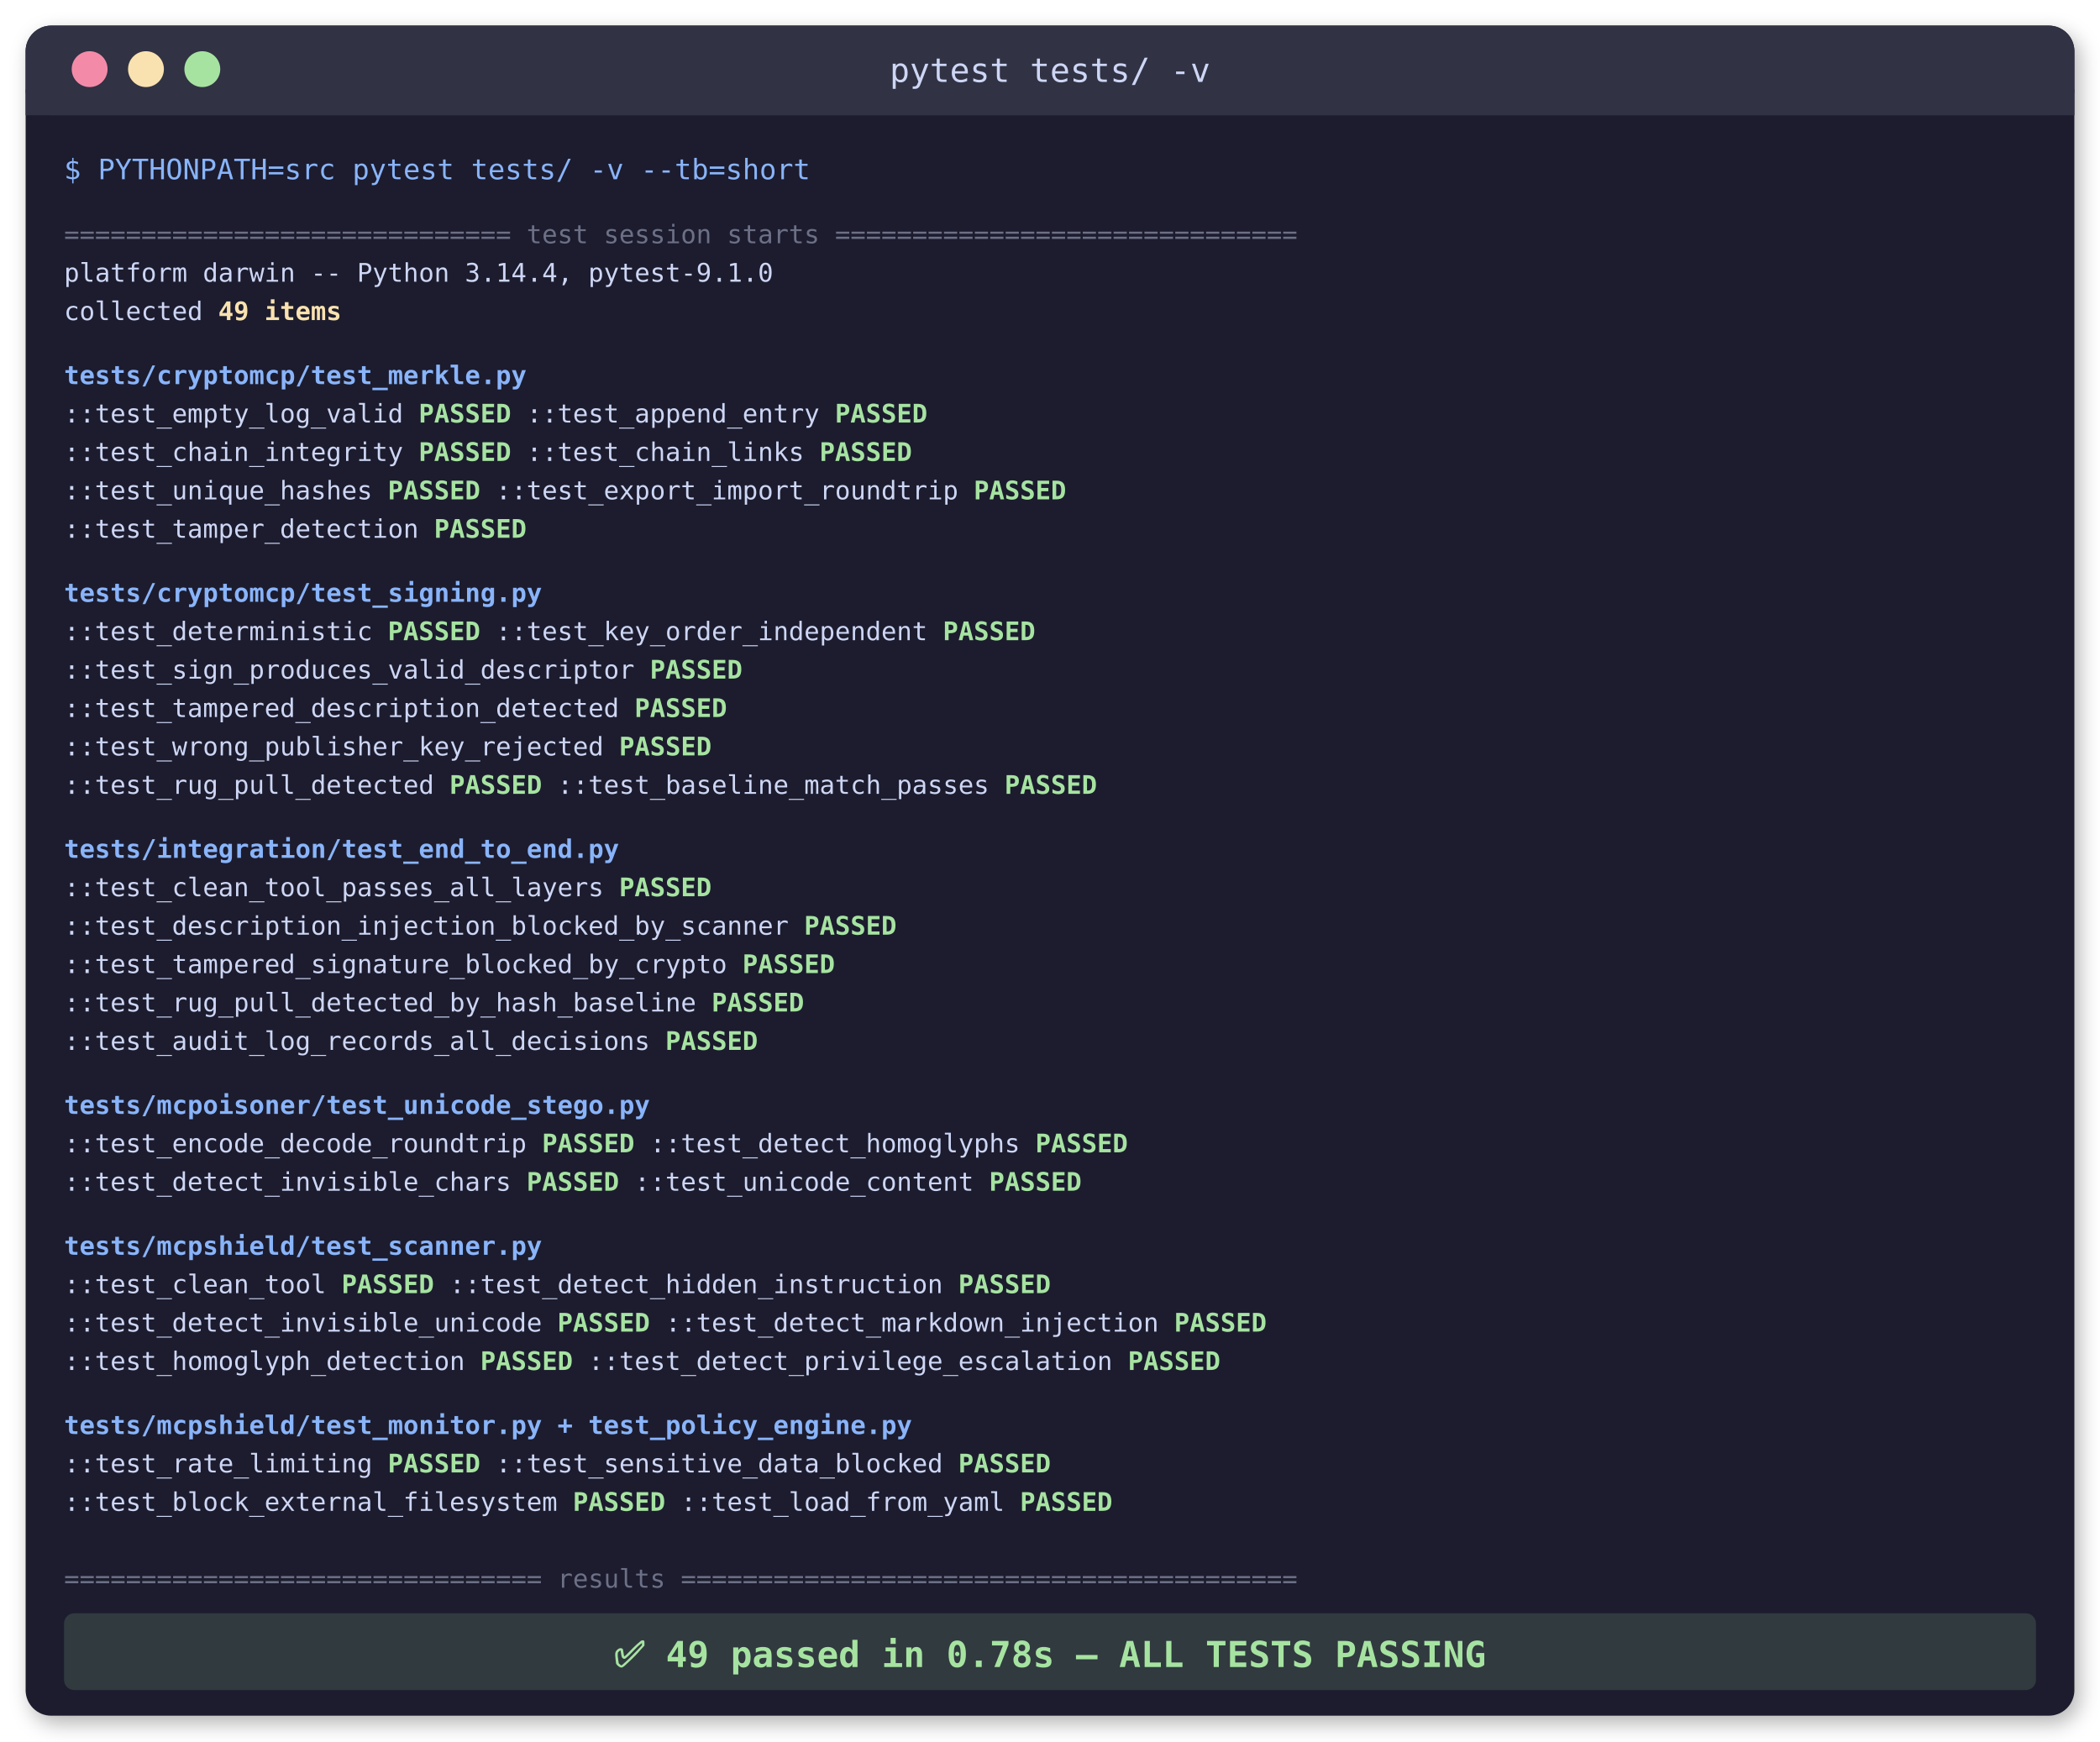
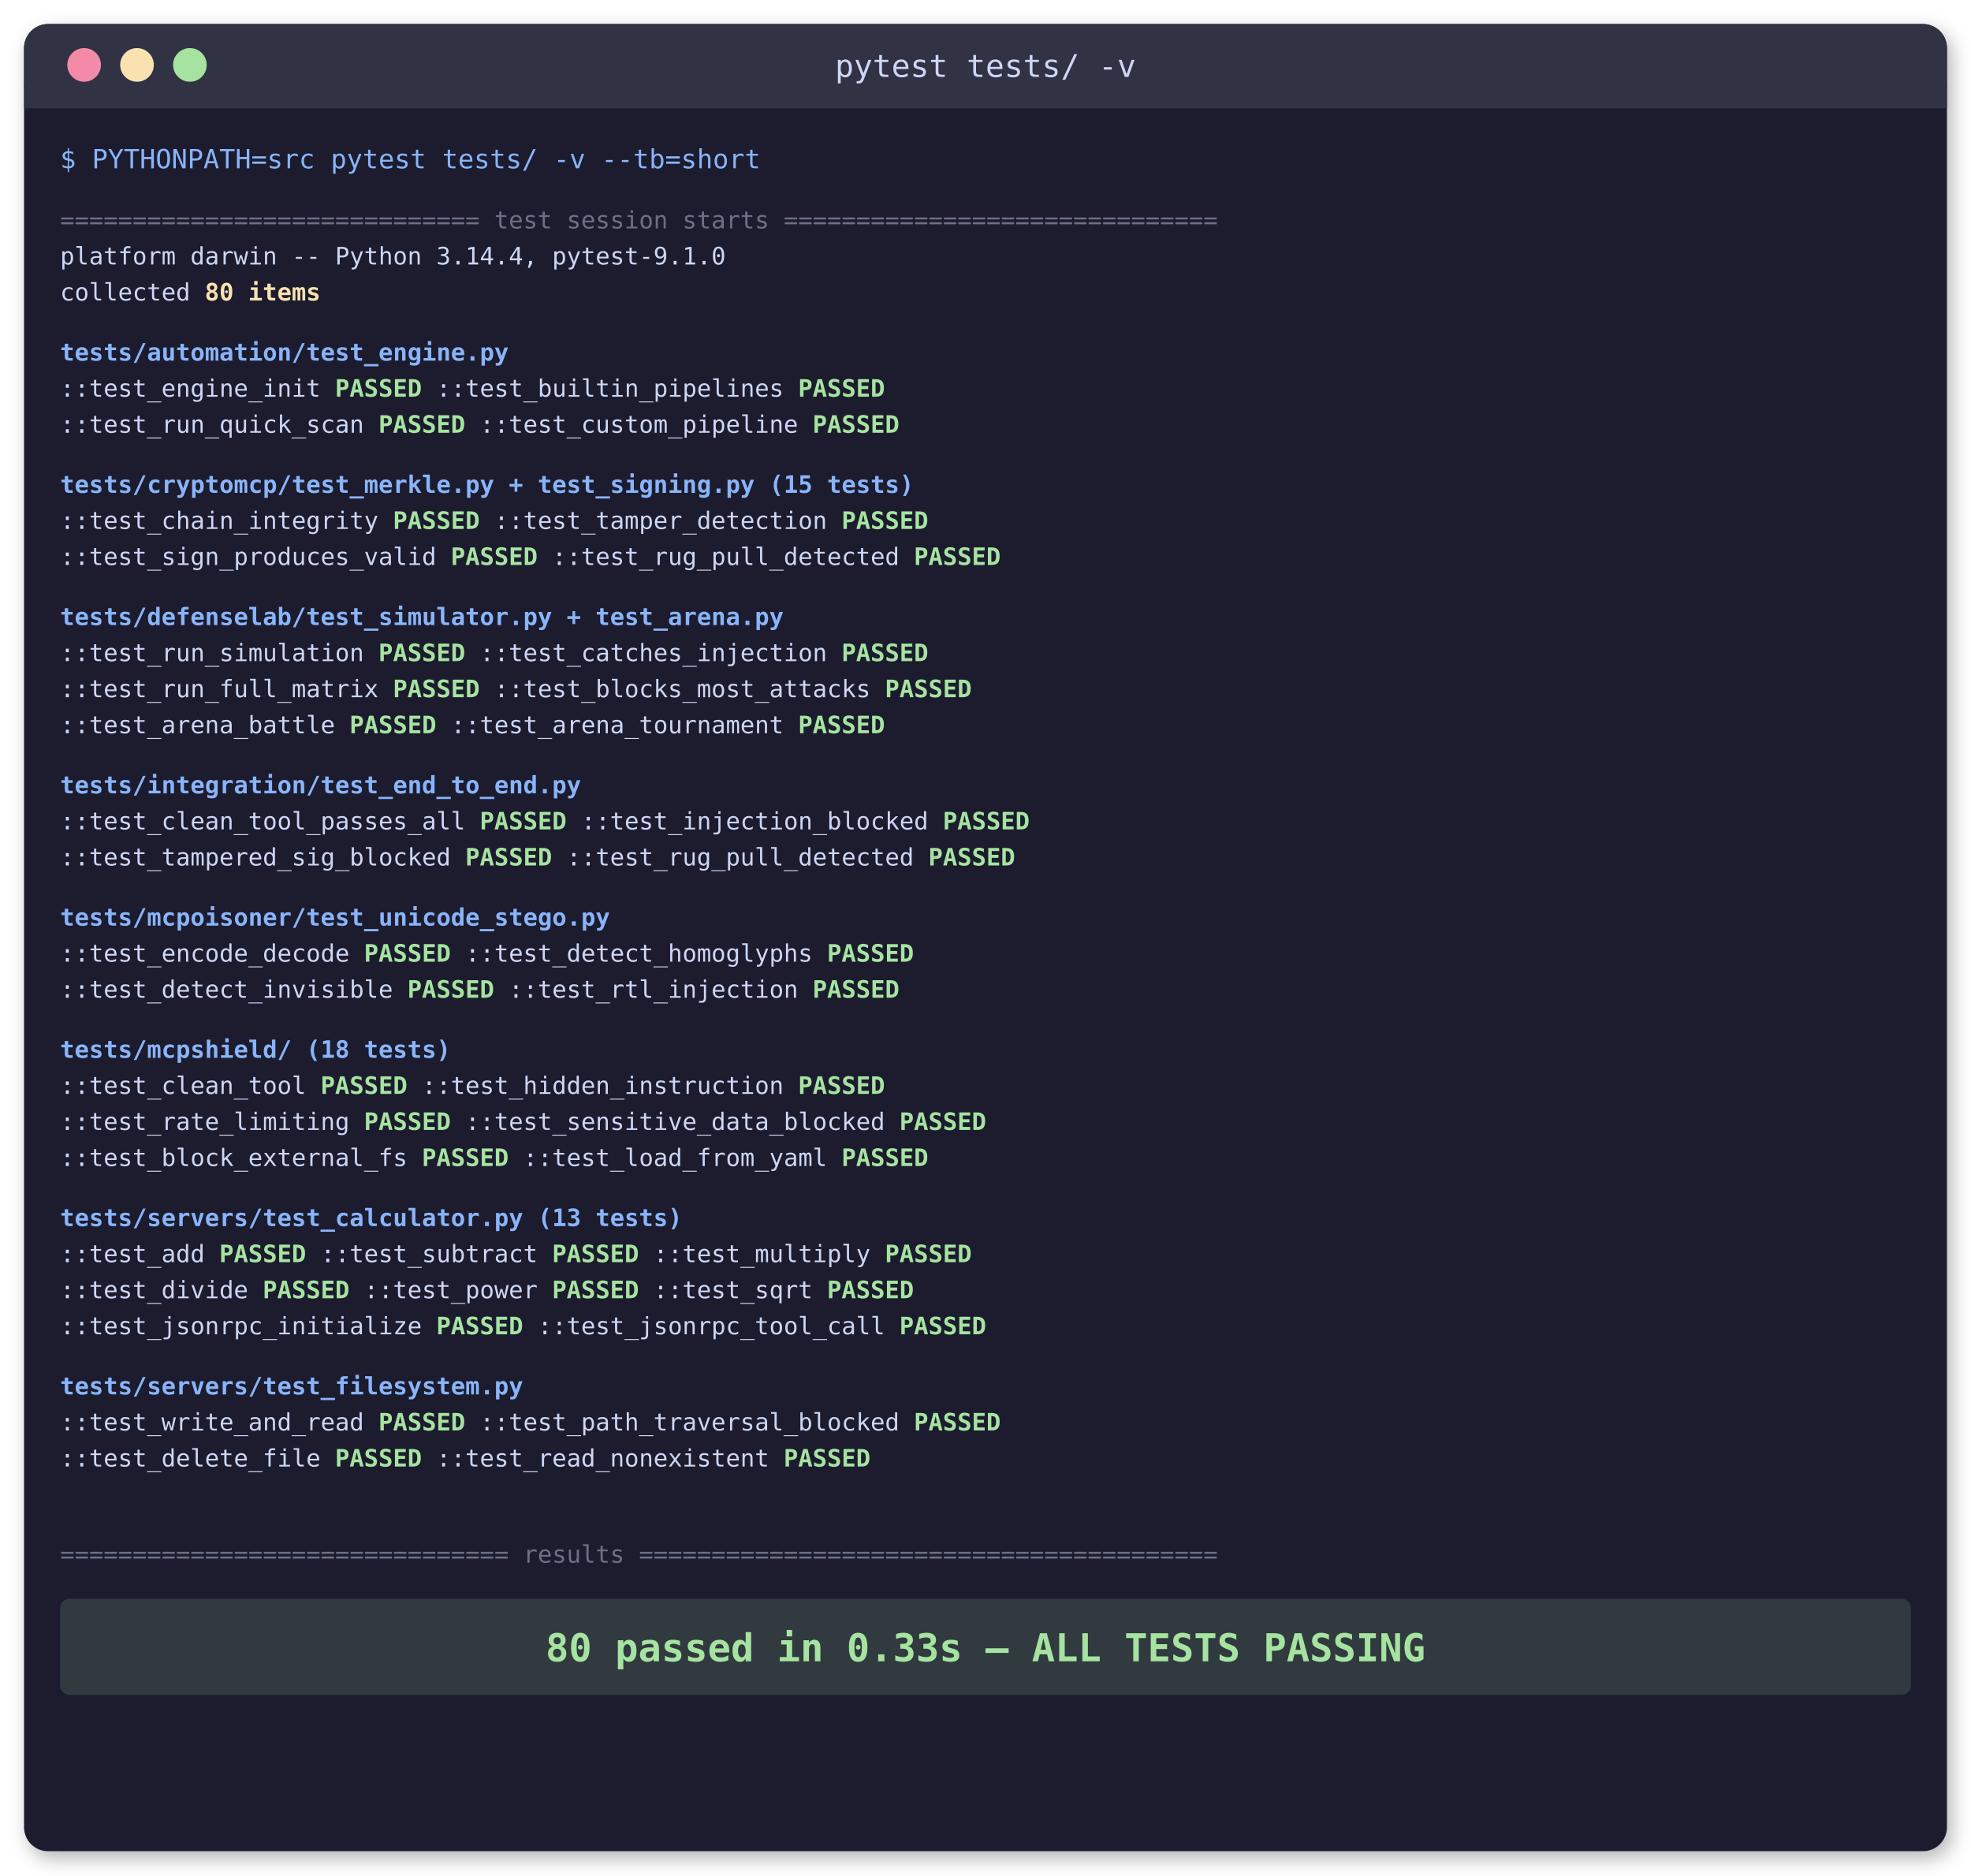
- <svg xmlns="http://www.w3.org/2000/svg" viewBox="0 0 820 680" font-family="'SF Mono', 'Fira Code', 'Consolas', monospace">
+ <svg xmlns="http://www.w3.org/2000/svg" viewBox="0 0 820 780" font-family="'SF Mono', 'Fira Code', 'Consolas', monospace">
  <defs>
    <filter id="shadow">
      <feDropShadow dx="2" dy="3" stdDeviation="4" flood-opacity="0.3" />
    </filter>
  </defs>
-   <rect x="10" y="10" width="800" height="660" rx="10" fill="#1e1e2e" filter="url(#shadow)" />
+   <rect x="10" y="10" width="800" height="760" rx="10" fill="#1e1e2e" filter="url(#shadow)" />
  <rect x="10" y="10" width="800" height="35" rx="10" fill="#313244" />
  <rect x="10" y="35" width="800" height="10" fill="#313244" />
  <circle cx="35" cy="27" r="7" fill="#f38ba8" />
  <circle cx="57" cy="27" r="7" fill="#f9e2af" />
  <circle cx="79" cy="27" r="7" fill="#a6e3a1" />
  <text x="410" y="32" text-anchor="middle" font-size="13" fill="#cdd6f4">pytest tests/ -v</text>
  <text x="25" y="70" font-size="11" fill="#89b4fa">$ PYTHONPATH=src pytest tests/ -v --tb=short</text>
  <text x="25" y="95" font-size="10" fill="#6c7086">============================= test session starts ==============================</text>
  <text x="25" y="110" font-size="10" fill="#cdd6f4">platform darwin -- Python 3.14.4, pytest-9.1.0</text>
-   <text x="25" y="125" font-size="10" fill="#cdd6f4">collected <tspan fill="#f9e2af" font-weight="bold">49 items</tspan>
+   <text x="25" y="125" font-size="10" fill="#cdd6f4">collected <tspan fill="#f9e2af" font-weight="bold">80 items</tspan>
  </text>
-   <text x="25" y="150" font-size="10" fill="#89b4fa" font-weight="bold">tests/cryptomcp/test_merkle.py</text>
-   <text x="25" y="165" font-size="10" fill="#cdd6f4">  ::test_empty_log_valid <tspan fill="#a6e3a1" font-weight="bold">PASSED</tspan>  ::test_append_entry <tspan fill="#a6e3a1" font-weight="bold">PASSED</tspan>
+   <text x="25" y="150" font-size="10" fill="#89b4fa" font-weight="bold">tests/automation/test_engine.py</text>
+   <text x="25" y="165" font-size="10" fill="#cdd6f4">  ::test_engine_init <tspan fill="#a6e3a1" font-weight="bold">PASSED</tspan>  ::test_builtin_pipelines <tspan fill="#a6e3a1" font-weight="bold">PASSED</tspan>
  </text>
-   <text x="25" y="180" font-size="10" fill="#cdd6f4">  ::test_chain_integrity <tspan fill="#a6e3a1" font-weight="bold">PASSED</tspan>  ::test_chain_links <tspan fill="#a6e3a1" font-weight="bold">PASSED</tspan>
+   <text x="25" y="180" font-size="10" fill="#cdd6f4">  ::test_run_quick_scan <tspan fill="#a6e3a1" font-weight="bold">PASSED</tspan>  ::test_custom_pipeline <tspan fill="#a6e3a1" font-weight="bold">PASSED</tspan>
  </text>
-   <text x="25" y="195" font-size="10" fill="#cdd6f4">  ::test_unique_hashes <tspan fill="#a6e3a1" font-weight="bold">PASSED</tspan>  ::test_export_import_roundtrip <tspan fill="#a6e3a1" font-weight="bold">PASSED</tspan>
+   <text x="25" y="205" font-size="10" fill="#89b4fa" font-weight="bold">tests/cryptomcp/test_merkle.py + test_signing.py (15 tests)</text>
+   <text x="25" y="220" font-size="10" fill="#cdd6f4">  ::test_chain_integrity <tspan fill="#a6e3a1" font-weight="bold">PASSED</tspan>  ::test_tamper_detection <tspan fill="#a6e3a1" font-weight="bold">PASSED</tspan>
  </text>
-   <text x="25" y="210" font-size="10" fill="#cdd6f4">  ::test_tamper_detection <tspan fill="#a6e3a1" font-weight="bold">PASSED</tspan>
+   <text x="25" y="235" font-size="10" fill="#cdd6f4">  ::test_sign_produces_valid <tspan fill="#a6e3a1" font-weight="bold">PASSED</tspan>  ::test_rug_pull_detected <tspan fill="#a6e3a1" font-weight="bold">PASSED</tspan>
  </text>
-   <text x="25" y="235" font-size="10" fill="#89b4fa" font-weight="bold">tests/cryptomcp/test_signing.py</text>
-   <text x="25" y="250" font-size="10" fill="#cdd6f4">  ::test_deterministic <tspan fill="#a6e3a1" font-weight="bold">PASSED</tspan>  ::test_key_order_independent <tspan fill="#a6e3a1" font-weight="bold">PASSED</tspan>
+   <text x="25" y="260" font-size="10" fill="#89b4fa" font-weight="bold">tests/defenselab/test_simulator.py + test_arena.py</text>
+   <text x="25" y="275" font-size="10" fill="#cdd6f4">  ::test_run_simulation <tspan fill="#a6e3a1" font-weight="bold">PASSED</tspan>  ::test_catches_injection <tspan fill="#a6e3a1" font-weight="bold">PASSED</tspan>
  </text>
-   <text x="25" y="265" font-size="10" fill="#cdd6f4">  ::test_sign_produces_valid_descriptor <tspan fill="#a6e3a1" font-weight="bold">PASSED</tspan>
+   <text x="25" y="290" font-size="10" fill="#cdd6f4">  ::test_run_full_matrix <tspan fill="#a6e3a1" font-weight="bold">PASSED</tspan>  ::test_blocks_most_attacks <tspan fill="#a6e3a1" font-weight="bold">PASSED</tspan>
  </text>
-   <text x="25" y="280" font-size="10" fill="#cdd6f4">  ::test_tampered_description_detected <tspan fill="#a6e3a1" font-weight="bold">PASSED</tspan>
+   <text x="25" y="305" font-size="10" fill="#cdd6f4">  ::test_arena_battle <tspan fill="#a6e3a1" font-weight="bold">PASSED</tspan>  ::test_arena_tournament <tspan fill="#a6e3a1" font-weight="bold">PASSED</tspan>
  </text>
-   <text x="25" y="295" font-size="10" fill="#cdd6f4">  ::test_wrong_publisher_key_rejected <tspan fill="#a6e3a1" font-weight="bold">PASSED</tspan>
+   <text x="25" y="330" font-size="10" fill="#89b4fa" font-weight="bold">tests/integration/test_end_to_end.py</text>
+   <text x="25" y="345" font-size="10" fill="#cdd6f4">  ::test_clean_tool_passes_all <tspan fill="#a6e3a1" font-weight="bold">PASSED</tspan>  ::test_injection_blocked <tspan fill="#a6e3a1" font-weight="bold">PASSED</tspan>
  </text>
-   <text x="25" y="310" font-size="10" fill="#cdd6f4">  ::test_rug_pull_detected <tspan fill="#a6e3a1" font-weight="bold">PASSED</tspan>  ::test_baseline_match_passes <tspan fill="#a6e3a1" font-weight="bold">PASSED</tspan>
+   <text x="25" y="360" font-size="10" fill="#cdd6f4">  ::test_tampered_sig_blocked <tspan fill="#a6e3a1" font-weight="bold">PASSED</tspan>  ::test_rug_pull_detected <tspan fill="#a6e3a1" font-weight="bold">PASSED</tspan>
  </text>
-   <text x="25" y="335" font-size="10" fill="#89b4fa" font-weight="bold">tests/integration/test_end_to_end.py</text>
-   <text x="25" y="350" font-size="10" fill="#cdd6f4">  ::test_clean_tool_passes_all_layers <tspan fill="#a6e3a1" font-weight="bold">PASSED</tspan>
+   <text x="25" y="385" font-size="10" fill="#89b4fa" font-weight="bold">tests/mcpoisoner/test_unicode_stego.py</text>
+   <text x="25" y="400" font-size="10" fill="#cdd6f4">  ::test_encode_decode <tspan fill="#a6e3a1" font-weight="bold">PASSED</tspan>  ::test_detect_homoglyphs <tspan fill="#a6e3a1" font-weight="bold">PASSED</tspan>
  </text>
-   <text x="25" y="365" font-size="10" fill="#cdd6f4">  ::test_description_injection_blocked_by_scanner <tspan fill="#a6e3a1" font-weight="bold">PASSED</tspan>
+   <text x="25" y="415" font-size="10" fill="#cdd6f4">  ::test_detect_invisible <tspan fill="#a6e3a1" font-weight="bold">PASSED</tspan>  ::test_rtl_injection <tspan fill="#a6e3a1" font-weight="bold">PASSED</tspan>
  </text>
-   <text x="25" y="380" font-size="10" fill="#cdd6f4">  ::test_tampered_signature_blocked_by_crypto <tspan fill="#a6e3a1" font-weight="bold">PASSED</tspan>
+   <text x="25" y="440" font-size="10" fill="#89b4fa" font-weight="bold">tests/mcpshield/ (18 tests)</text>
+   <text x="25" y="455" font-size="10" fill="#cdd6f4">  ::test_clean_tool <tspan fill="#a6e3a1" font-weight="bold">PASSED</tspan>  ::test_hidden_instruction <tspan fill="#a6e3a1" font-weight="bold">PASSED</tspan>
  </text>
-   <text x="25" y="395" font-size="10" fill="#cdd6f4">  ::test_rug_pull_detected_by_hash_baseline <tspan fill="#a6e3a1" font-weight="bold">PASSED</tspan>
+   <text x="25" y="470" font-size="10" fill="#cdd6f4">  ::test_rate_limiting <tspan fill="#a6e3a1" font-weight="bold">PASSED</tspan>  ::test_sensitive_data_blocked <tspan fill="#a6e3a1" font-weight="bold">PASSED</tspan>
  </text>
-   <text x="25" y="410" font-size="10" fill="#cdd6f4">  ::test_audit_log_records_all_decisions <tspan fill="#a6e3a1" font-weight="bold">PASSED</tspan>
+   <text x="25" y="485" font-size="10" fill="#cdd6f4">  ::test_block_external_fs <tspan fill="#a6e3a1" font-weight="bold">PASSED</tspan>  ::test_load_from_yaml <tspan fill="#a6e3a1" font-weight="bold">PASSED</tspan>
  </text>
-   <text x="25" y="435" font-size="10" fill="#89b4fa" font-weight="bold">tests/mcpoisoner/test_unicode_stego.py</text>
-   <text x="25" y="450" font-size="10" fill="#cdd6f4">  ::test_encode_decode_roundtrip <tspan fill="#a6e3a1" font-weight="bold">PASSED</tspan>  ::test_detect_homoglyphs <tspan fill="#a6e3a1" font-weight="bold">PASSED</tspan>
+   <text x="25" y="510" font-size="10" fill="#89b4fa" font-weight="bold">tests/servers/test_calculator.py (13 tests)</text>
+   <text x="25" y="525" font-size="10" fill="#cdd6f4">  ::test_add <tspan fill="#a6e3a1" font-weight="bold">PASSED</tspan>  ::test_subtract <tspan fill="#a6e3a1" font-weight="bold">PASSED</tspan>  ::test_multiply <tspan fill="#a6e3a1" font-weight="bold">PASSED</tspan>
  </text>
-   <text x="25" y="465" font-size="10" fill="#cdd6f4">  ::test_detect_invisible_chars <tspan fill="#a6e3a1" font-weight="bold">PASSED</tspan>  ::test_unicode_content <tspan fill="#a6e3a1" font-weight="bold">PASSED</tspan>
+   <text x="25" y="540" font-size="10" fill="#cdd6f4">  ::test_divide <tspan fill="#a6e3a1" font-weight="bold">PASSED</tspan>  ::test_power <tspan fill="#a6e3a1" font-weight="bold">PASSED</tspan>  ::test_sqrt <tspan fill="#a6e3a1" font-weight="bold">PASSED</tspan>
  </text>
-   <text x="25" y="490" font-size="10" fill="#89b4fa" font-weight="bold">tests/mcpshield/test_scanner.py</text>
-   <text x="25" y="505" font-size="10" fill="#cdd6f4">  ::test_clean_tool <tspan fill="#a6e3a1" font-weight="bold">PASSED</tspan>  ::test_detect_hidden_instruction <tspan fill="#a6e3a1" font-weight="bold">PASSED</tspan>
+   <text x="25" y="555" font-size="10" fill="#cdd6f4">  ::test_jsonrpc_initialize <tspan fill="#a6e3a1" font-weight="bold">PASSED</tspan>  ::test_jsonrpc_tool_call <tspan fill="#a6e3a1" font-weight="bold">PASSED</tspan>
  </text>
-   <text x="25" y="520" font-size="10" fill="#cdd6f4">  ::test_detect_invisible_unicode <tspan fill="#a6e3a1" font-weight="bold">PASSED</tspan>  ::test_detect_markdown_injection <tspan fill="#a6e3a1" font-weight="bold">PASSED</tspan>
+   <text x="25" y="580" font-size="10" fill="#89b4fa" font-weight="bold">tests/servers/test_filesystem.py</text>
+   <text x="25" y="595" font-size="10" fill="#cdd6f4">  ::test_write_and_read <tspan fill="#a6e3a1" font-weight="bold">PASSED</tspan>  ::test_path_traversal_blocked <tspan fill="#a6e3a1" font-weight="bold">PASSED</tspan>
  </text>
-   <text x="25" y="535" font-size="10" fill="#cdd6f4">  ::test_homoglyph_detection <tspan fill="#a6e3a1" font-weight="bold">PASSED</tspan>  ::test_detect_privilege_escalation <tspan fill="#a6e3a1" font-weight="bold">PASSED</tspan>
+   <text x="25" y="610" font-size="10" fill="#cdd6f4">  ::test_delete_file <tspan fill="#a6e3a1" font-weight="bold">PASSED</tspan>  ::test_read_nonexistent <tspan fill="#a6e3a1" font-weight="bold">PASSED</tspan>
  </text>
-   <text x="25" y="560" font-size="10" fill="#89b4fa" font-weight="bold">tests/mcpshield/test_monitor.py + test_policy_engine.py</text>
-   <text x="25" y="575" font-size="10" fill="#cdd6f4">  ::test_rate_limiting <tspan fill="#a6e3a1" font-weight="bold">PASSED</tspan>  ::test_sensitive_data_blocked <tspan fill="#a6e3a1" font-weight="bold">PASSED</tspan>
-   </text>
-   <text x="25" y="590" font-size="10" fill="#cdd6f4">  ::test_block_external_filesystem <tspan fill="#a6e3a1" font-weight="bold">PASSED</tspan>  ::test_load_from_yaml <tspan fill="#a6e3a1" font-weight="bold">PASSED</tspan>
-   </text>
-   <text x="25" y="620" font-size="10" fill="#6c7086">=============================== results ========================================</text>
-   <rect x="25" y="630" width="770" height="30" rx="4" fill="#a6e3a1" opacity="0.15" />
-   <text x="410" y="651" text-anchor="middle" font-size="14" fill="#a6e3a1" font-weight="bold">✅ 49 passed in 0.78s — ALL TESTS PASSING</text>
+   <text x="25" y="650" font-size="10" fill="#6c7086">=============================== results ========================================</text>
+   <rect x="25" y="665" width="770" height="40" rx="4" fill="#a6e3a1" opacity="0.15" />
+   <text x="410" y="691" text-anchor="middle" font-size="16" fill="#a6e3a1" font-weight="bold">80 passed in 0.33s — ALL TESTS PASSING</text>
</svg>
